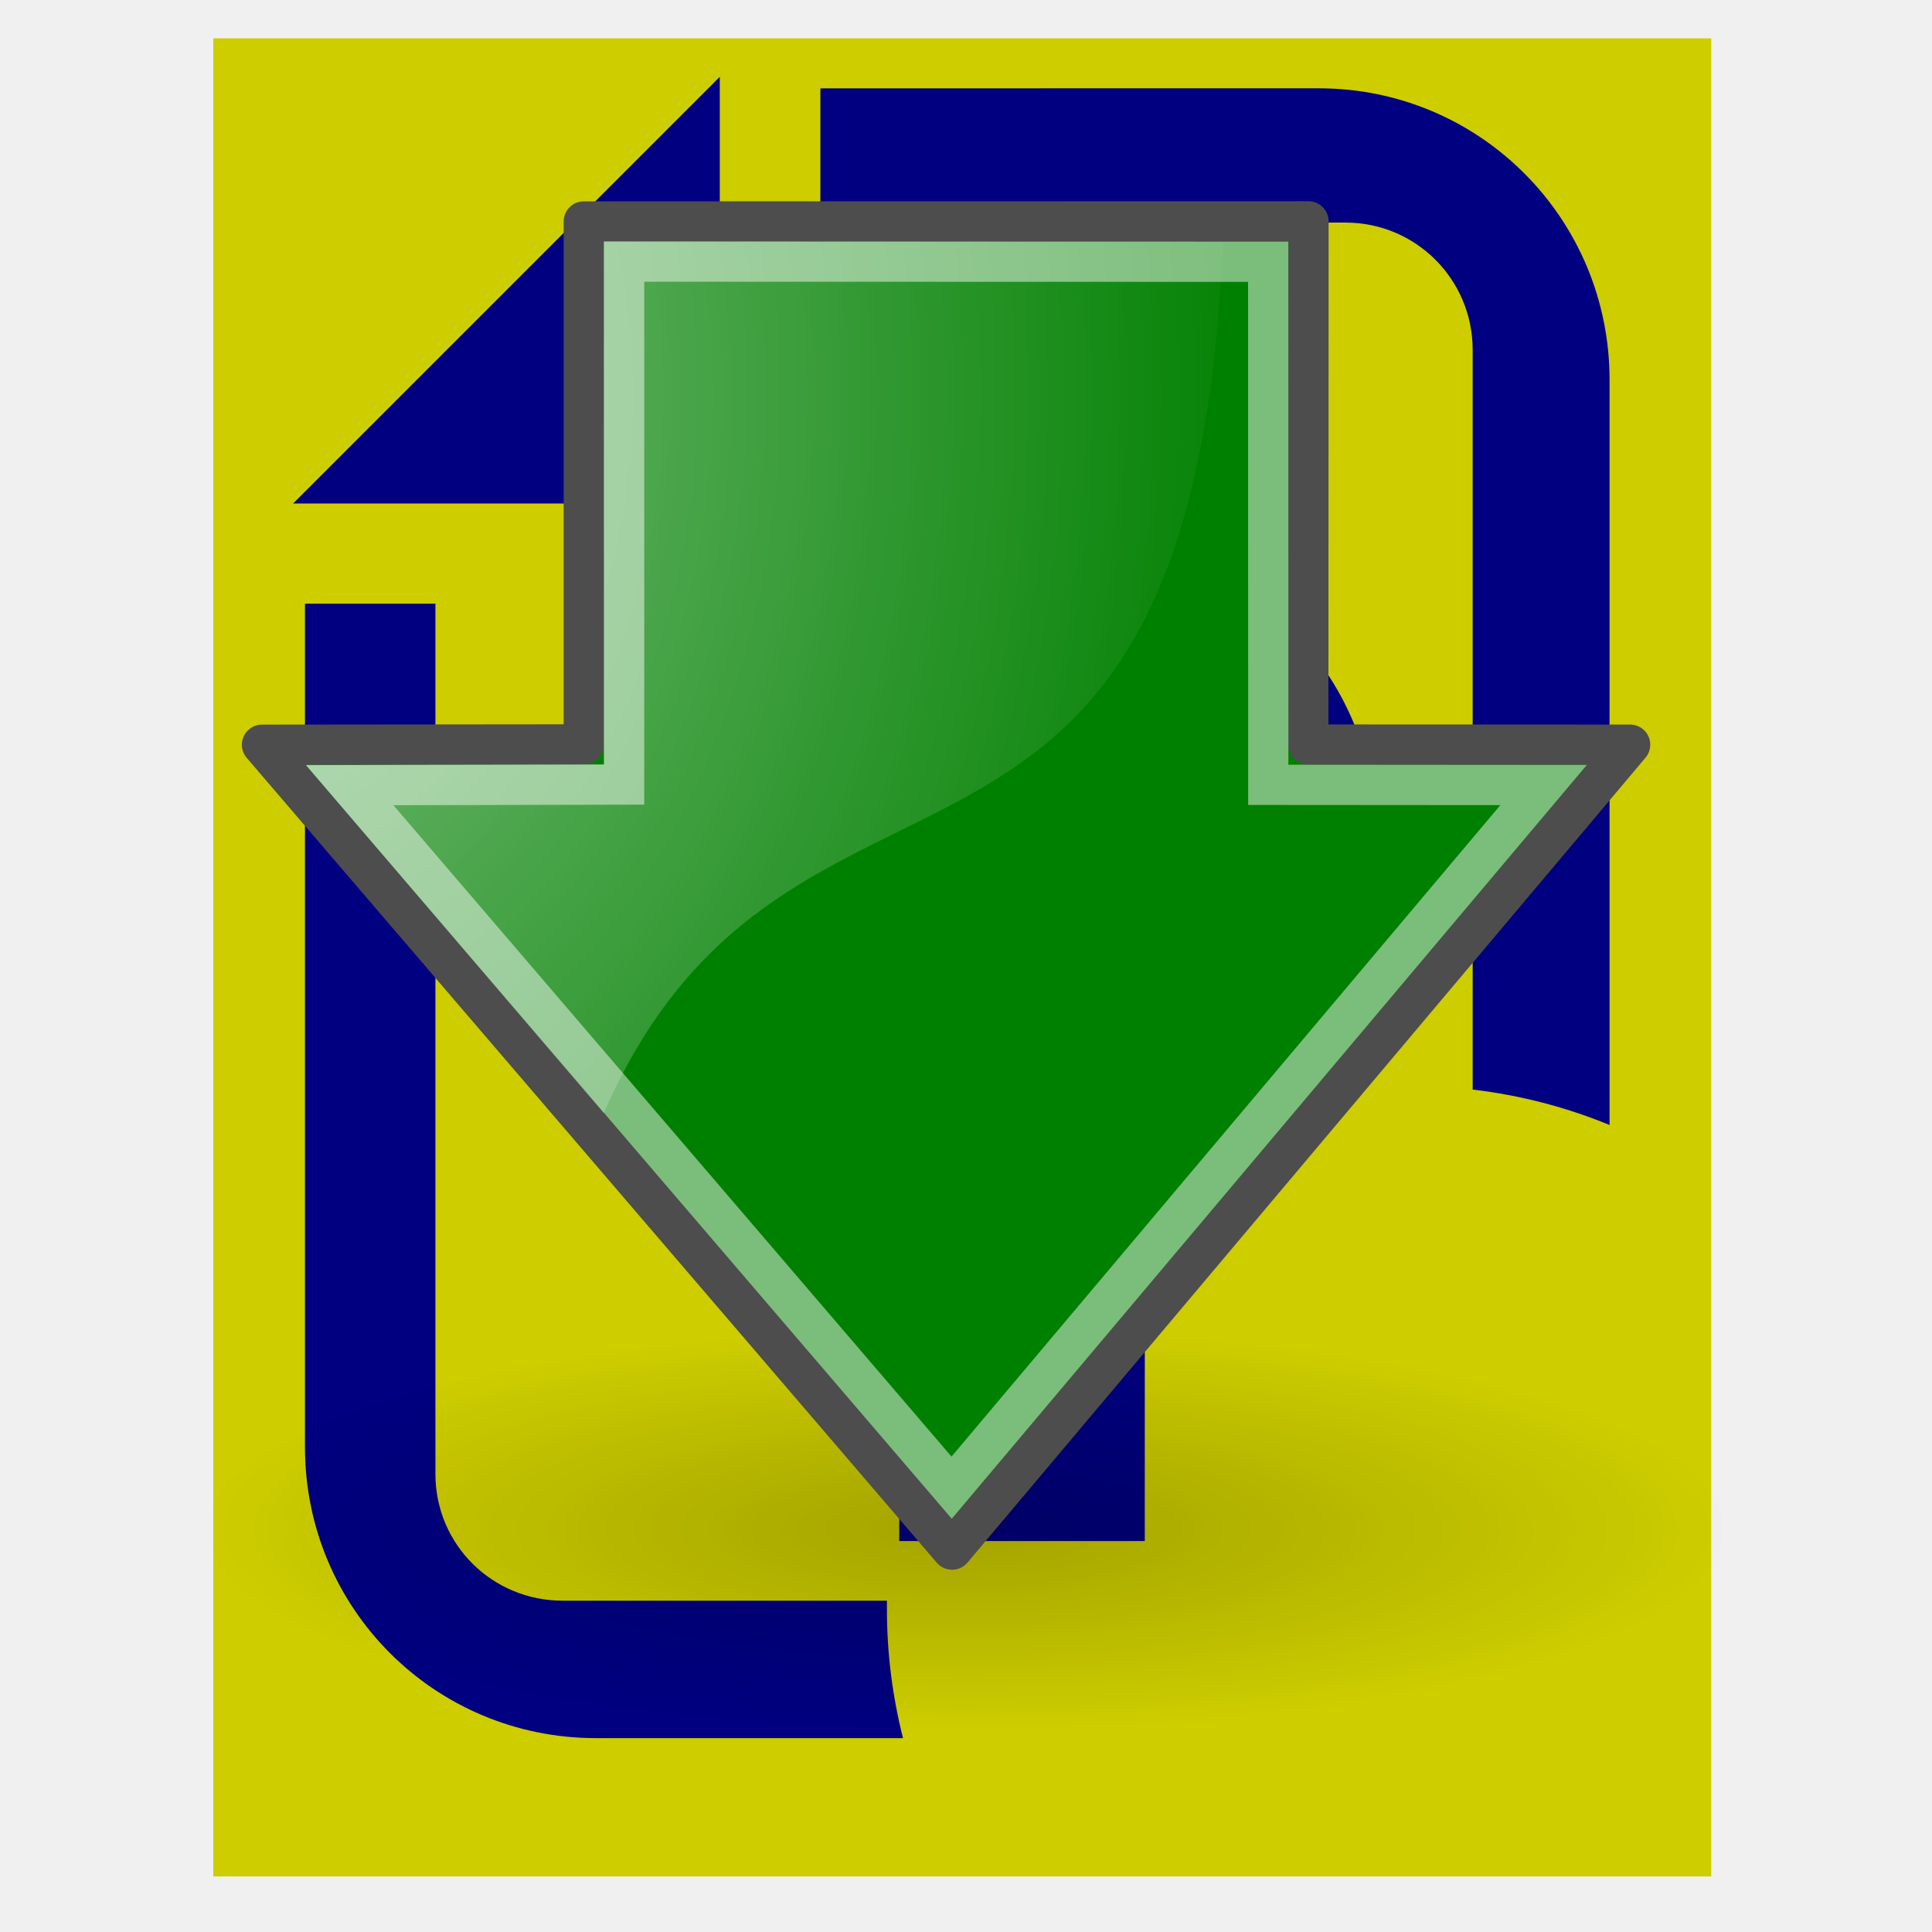
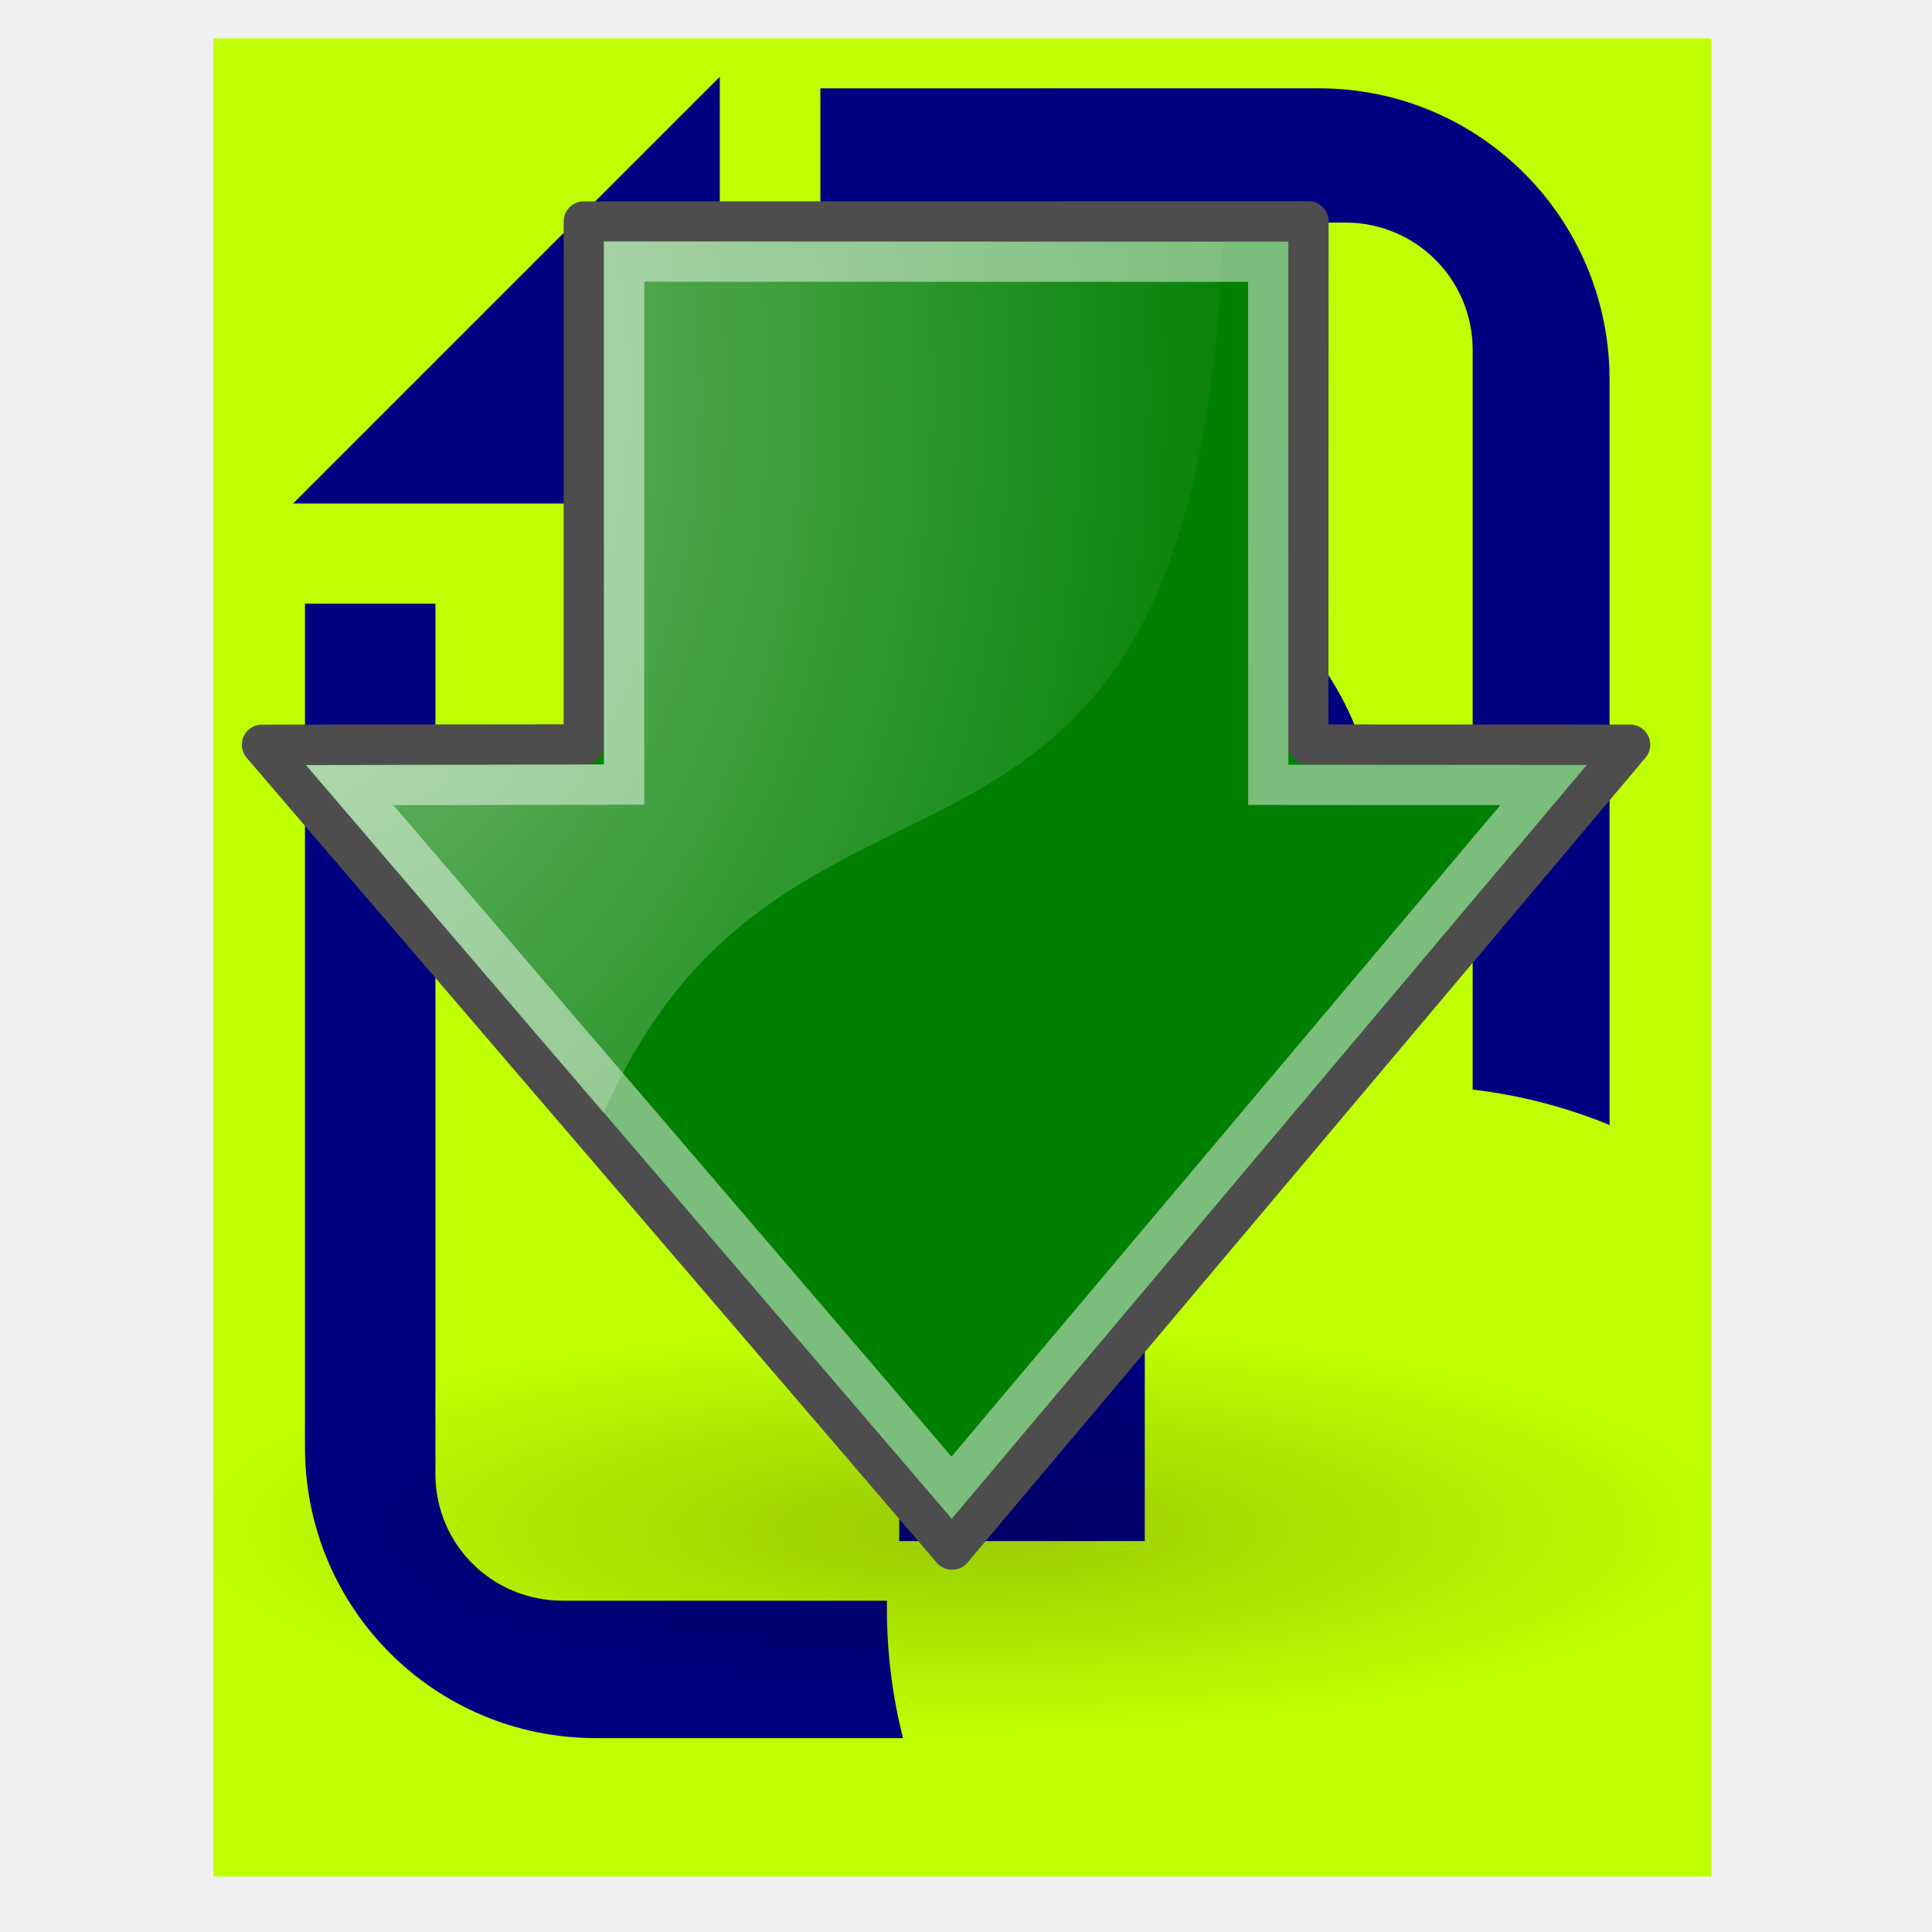
<svg xmlns="http://www.w3.org/2000/svg" xmlns:xlink="http://www.w3.org/1999/xlink" id="svg11300" height="48px" width="48px" version="1.1">
  <defs id="defs3">
    <linearGradient id="linearGradient1442">
      <stop id="stop1444" offset="0" style="stop-color:#73d216" />
      <stop id="stop1446" offset="1" style="stop-color:#4e9a06" />
    </linearGradient>
    <linearGradient id="linearGradient8662">
      <stop id="stop8664" offset="0" style="stop-color:#000000;stop-opacity:1;" />
      <stop id="stop8666" offset="1" style="stop-color:#000000;stop-opacity:0;" />
    </linearGradient>
    <linearGradient id="linearGradient8650">
      <stop id="stop8652" offset="0" style="stop-color:#ffffff;stop-opacity:1;" />
      <stop id="stop8654" offset="1" style="stop-color:#ffffff;stop-opacity:0;" />
    </linearGradient>
    <radialGradient xlink:href="#linearGradient8662" id="radialGradient1444" gradientUnits="userSpaceOnUse" gradientTransform="matrix(1,0,0,0.536723,1.614716e-15,16.87306)" cx="24.837" cy="36.421" fx="24.837" fy="36.421" r="15.645" />
    <radialGradient xlink:href="#linearGradient8650" id="radialGradient1471" gradientUnits="userSpaceOnUse" gradientTransform="matrix(0,2.046729,1.55761,0,2.91297,-22.93354)" cx="15.987" cy="1.535" fx="15.987" fy="1.535" r="17.171" />
  </defs>
  <g id="layer1">
-     <rect style="opacity:0.998;fill:#cdcd00;fill-opacity:1;stroke:none;stroke-width:7.559;stroke-linecap:round;stroke-linejoin:round;stroke-miterlimit:0" id="rect308" width="37.216" height="45.667" x="5.299" y="0.953" />
+     <rect style="opacity:0.998;fill:#bfff01;fill-opacity:1;stroke:none;stroke-width:7.559;stroke-linecap:round;stroke-linejoin:round;stroke-miterlimit:0" id="rect308" width="37.216" height="45.667" x="5.299" y="0.953" />
    <path id="rect3945-3" d="m 20.382,2.195 v 3.335 h 13.045 c 1.75,0 3.161,1.411 3.161,3.161 V 27.07 c 1.191,0.141 2.331,0.44 3.401,0.88 V 9.437 c 0,-4.006 -3.223,-7.243 -7.229,-7.243 z M 7.577,14.999 V 35.954 c 0,4.006 3.223,7.229 7.229,7.229 h 7.629 c -0.259,-1.023 -0.4,-2.098 -0.4,-3.201 0,-0.072 -0.001,-0.142 0,-0.213 h -8.056 c -1.75,0 -3.161,-1.398 -3.161,-3.148 V 14.999 Z" style="fill:#000080;fill-opacity:1;stroke:#008080;stroke-width:0;stroke-linecap:round;stroke-linejoin:round;stroke-miterlimit:4;stroke-dasharray:none;stroke-opacity:1" />
    <path id="path3988-9" d="M 8.489,12.01 17.383,3.116 V 12.01 Z" style="fill:#000080;fill-opacity:1;stroke:#000080;stroke-width:1;stroke-opacity:1" />
    <g aria-label="?" transform="matrix(0.4352608,0,0,0.4185483,-2.351607,-2.060966)" id="text382" style="font-weight:bold;font-size:77.808px;line-height:125%;font-family:'Nimbus Sans';-inkscape-font-specification:'Nimbus Sans Bold';letter-spacing:0px;word-spacing:0px;fill:#000080;stroke:#000080;stroke-width:2.343px">
      <path d="m 68.331,79.59 c 0,-5.135 0.545,-5.991 5.213,-9.259 7.236,-5.135 9.337,-8.559 9.337,-15.095 0,-10.582 -7.936,-17.896 -19.374,-17.896 -6.691,0 -11.905,2.334 -15.25,6.925 -2.568,3.424 -3.579,7.158 -3.657,13.539 h 10.582 c 0,-7.003 3.268,-11.282 8.637,-11.282 4.591,0 8.092,3.813 8.092,8.948 0,3.501 -0.934,4.98 -5.447,8.714 -6.225,5.291 -8.014,8.792 -7.781,15.406 z m 1.245,4.279 H 57.904 v 11.36 h 11.671 z" id="path434" style="fill:#000080;stroke:#000080;stroke-width:2.343px" />
    </g>
    <path transform="matrix(1.214466,0,0,0.595458,-6.163846,16.31275)" d="M 40.482 36.421 A 15.645 8.397 0 1 1  9.192,36.421 A 15.645 8.397 0 1 1  40.482 36.421 z" id="path8660" style="opacity:0.205;color:#000000;fill:url(#radialGradient1444);fill-opacity:1;fill-rule:evenodd;stroke:none;stroke-width:1;stroke-linecap:butt;stroke-linejoin:miter;marker:none;marker-start:none;marker-mid:none;marker-end:none;stroke-miterlimit:10;stroke-dasharray:none;stroke-dashoffset:0;stroke-opacity:1;visibility:visible;display:inline;overflow:visible" />
    <path style="color:#000000;display:inline;overflow:visible;visibility:visible;fill:#008000;fill-opacity:1;fill-rule:evenodd;stroke:#4d4d4d;stroke-width:1;stroke-linecap:round;stroke-linejoin:round;stroke-miterlimit:10;stroke-dasharray:none;stroke-dashoffset:0;stroke-opacity:1;marker:none;marker-start:none;marker-mid:none;marker-end:none" d="m 32.509,5.499 -18.005,0.004 v 12.992 l -7.995,0.008 17.145,19.997 16.846,-19.998 -7.996,-0.004 z" id="path8643" />
    <path style="color:#000000;display:inline;overflow:visible;visibility:visible;opacity:0.508;fill:url(#radialGradient1471);fill-opacity:1;fill-rule:evenodd;stroke:none;stroke-width:1;stroke-linecap:round;stroke-linejoin:round;stroke-miterlimit:10;stroke-dasharray:none;stroke-dashoffset:0;stroke-opacity:1;marker:none;marker-start:none;marker-mid:none;marker-end:none" d="m 7.599,19.006 7.406,-0.012 -0.003,-12.993 15.379,0.009 C 29.611,24.351 19.658,17.003 14.999,27.657 Z" id="path8645" />
    <path id="path8658" d="M 31.508,6.503 15.506,6.499 v 12.993 l -6.817,0.016 14.954,17.453 14.707,-17.457 -6.84,-0.005 z" style="color:#000000;display:inline;overflow:visible;visibility:visible;opacity:0.481;fill:none;fill-opacity:1;fill-rule:evenodd;stroke:#ffffff;stroke-width:1;stroke-linecap:butt;stroke-linejoin:miter;stroke-miterlimit:10;stroke-dasharray:none;stroke-dashoffset:0;stroke-opacity:1;marker:none;marker-start:none;marker-mid:none;marker-end:none" />
  </g>
</svg>
